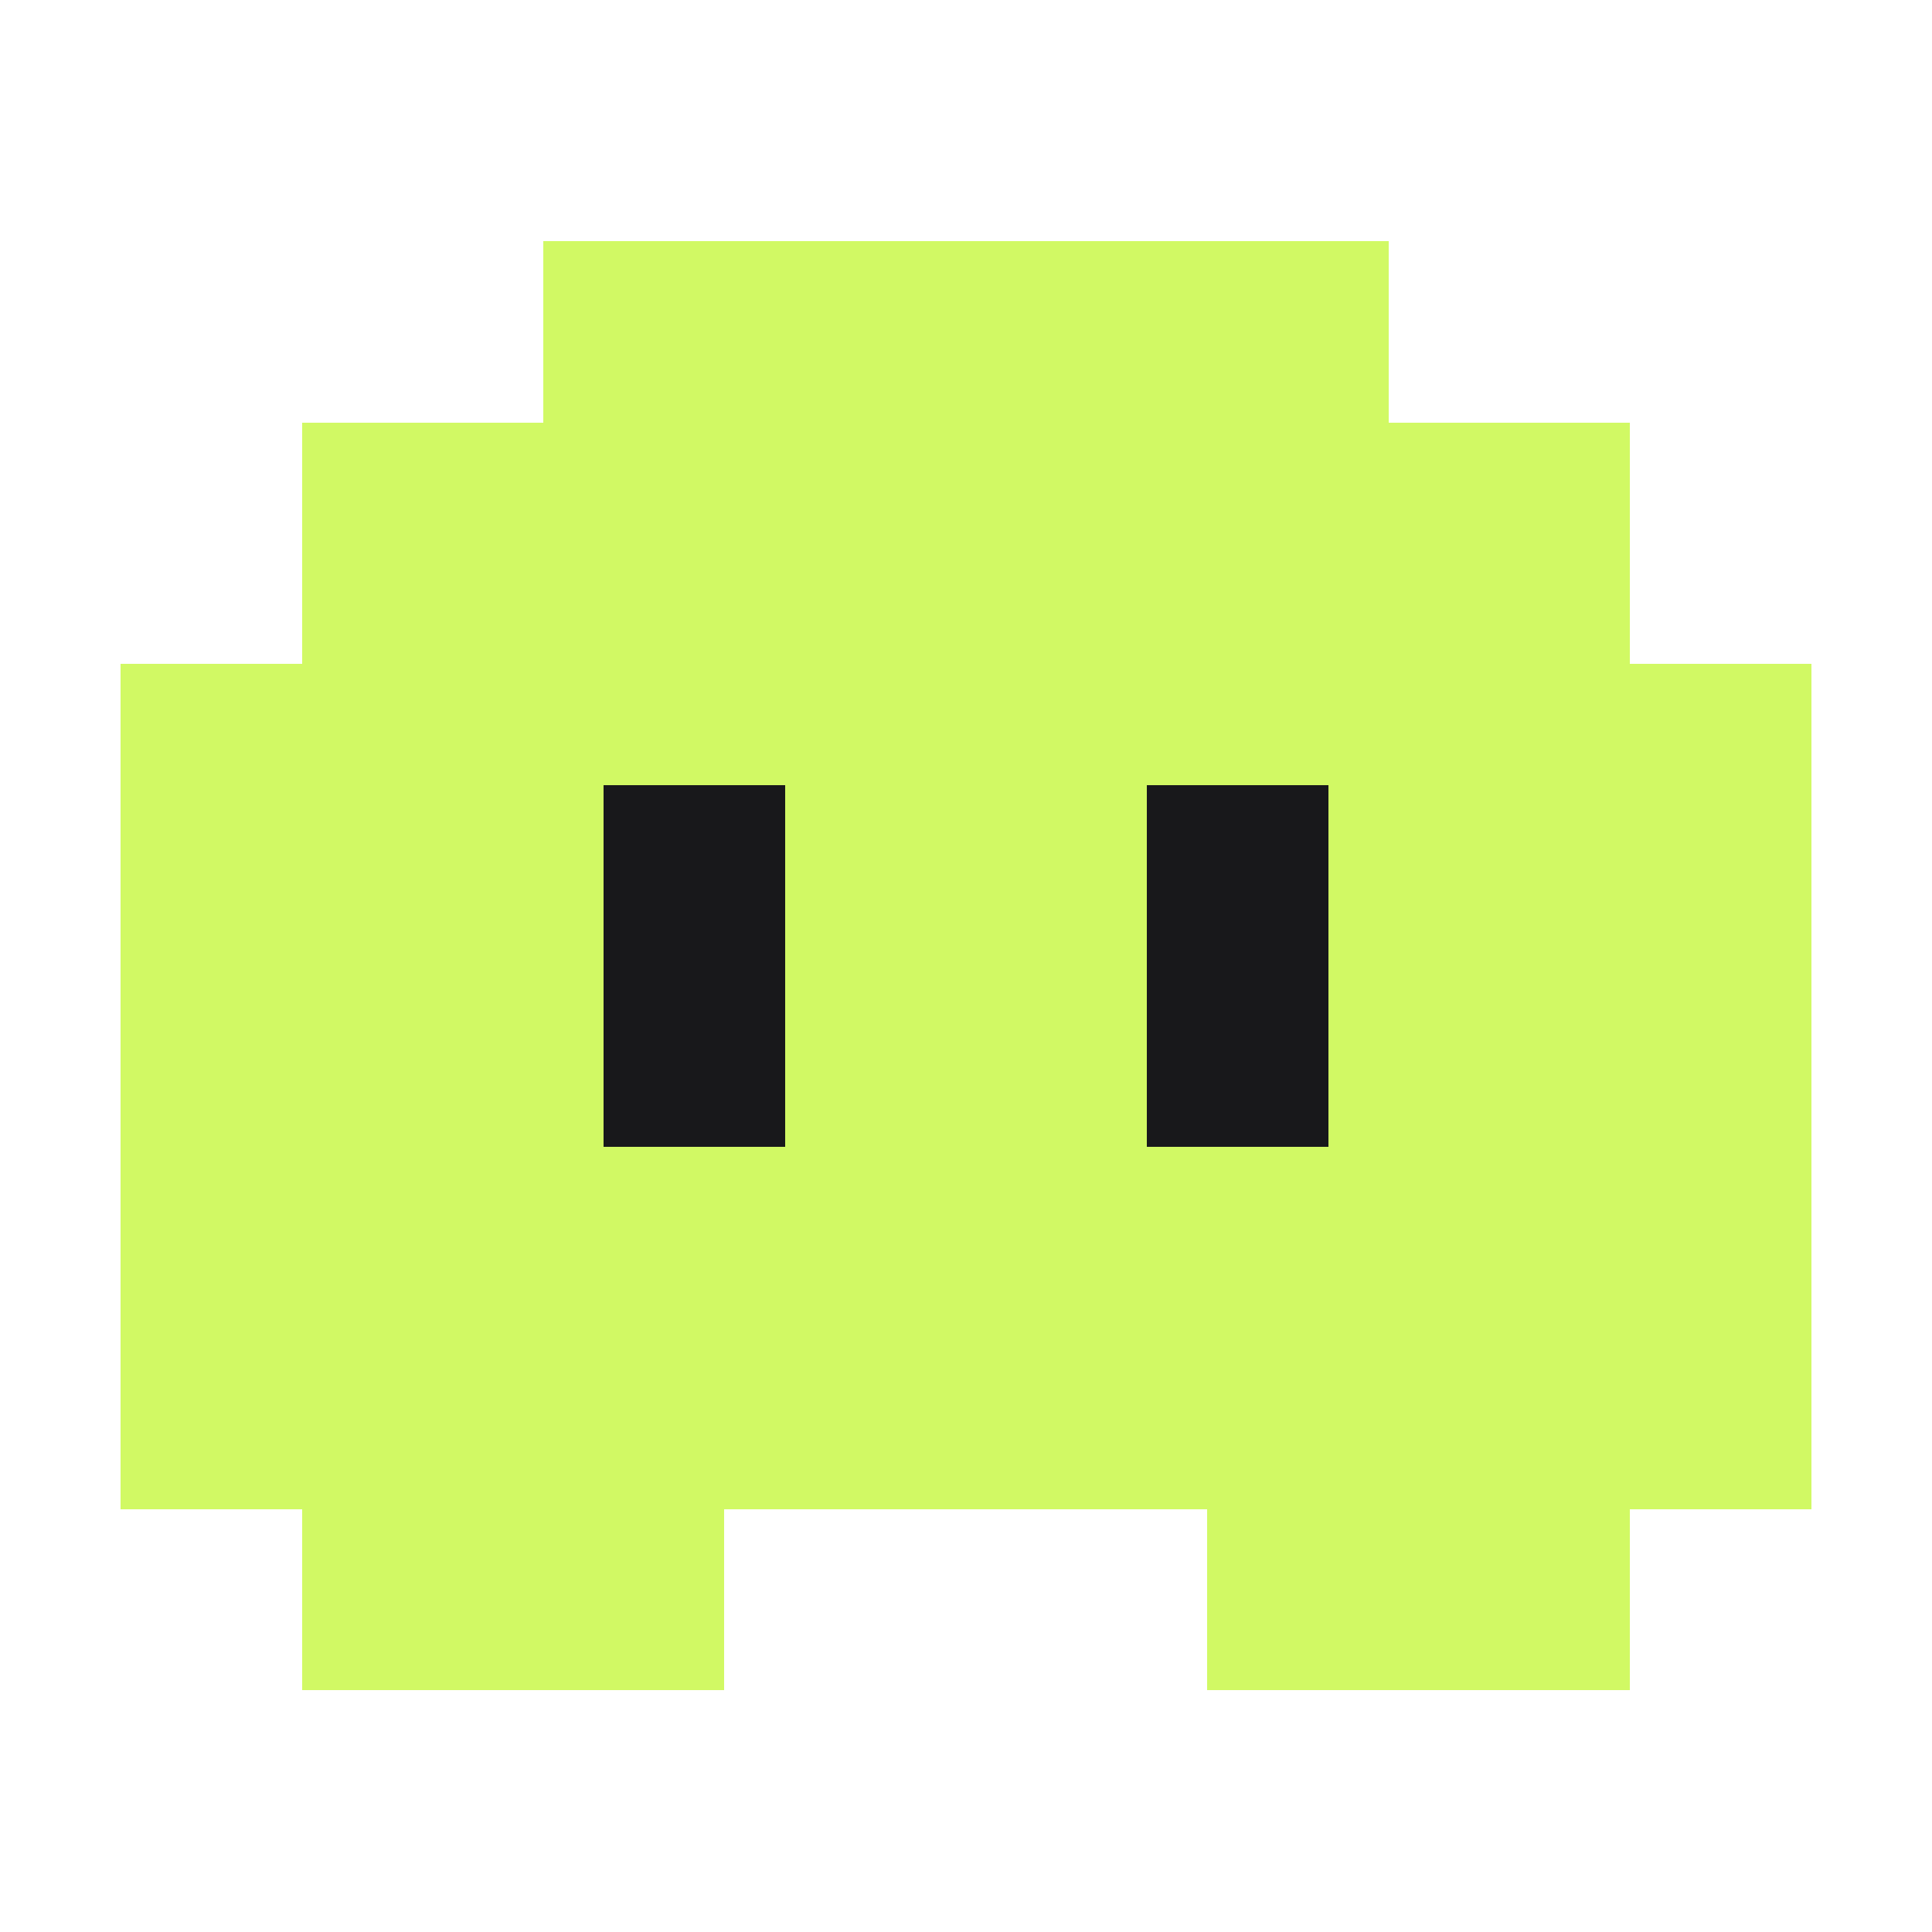
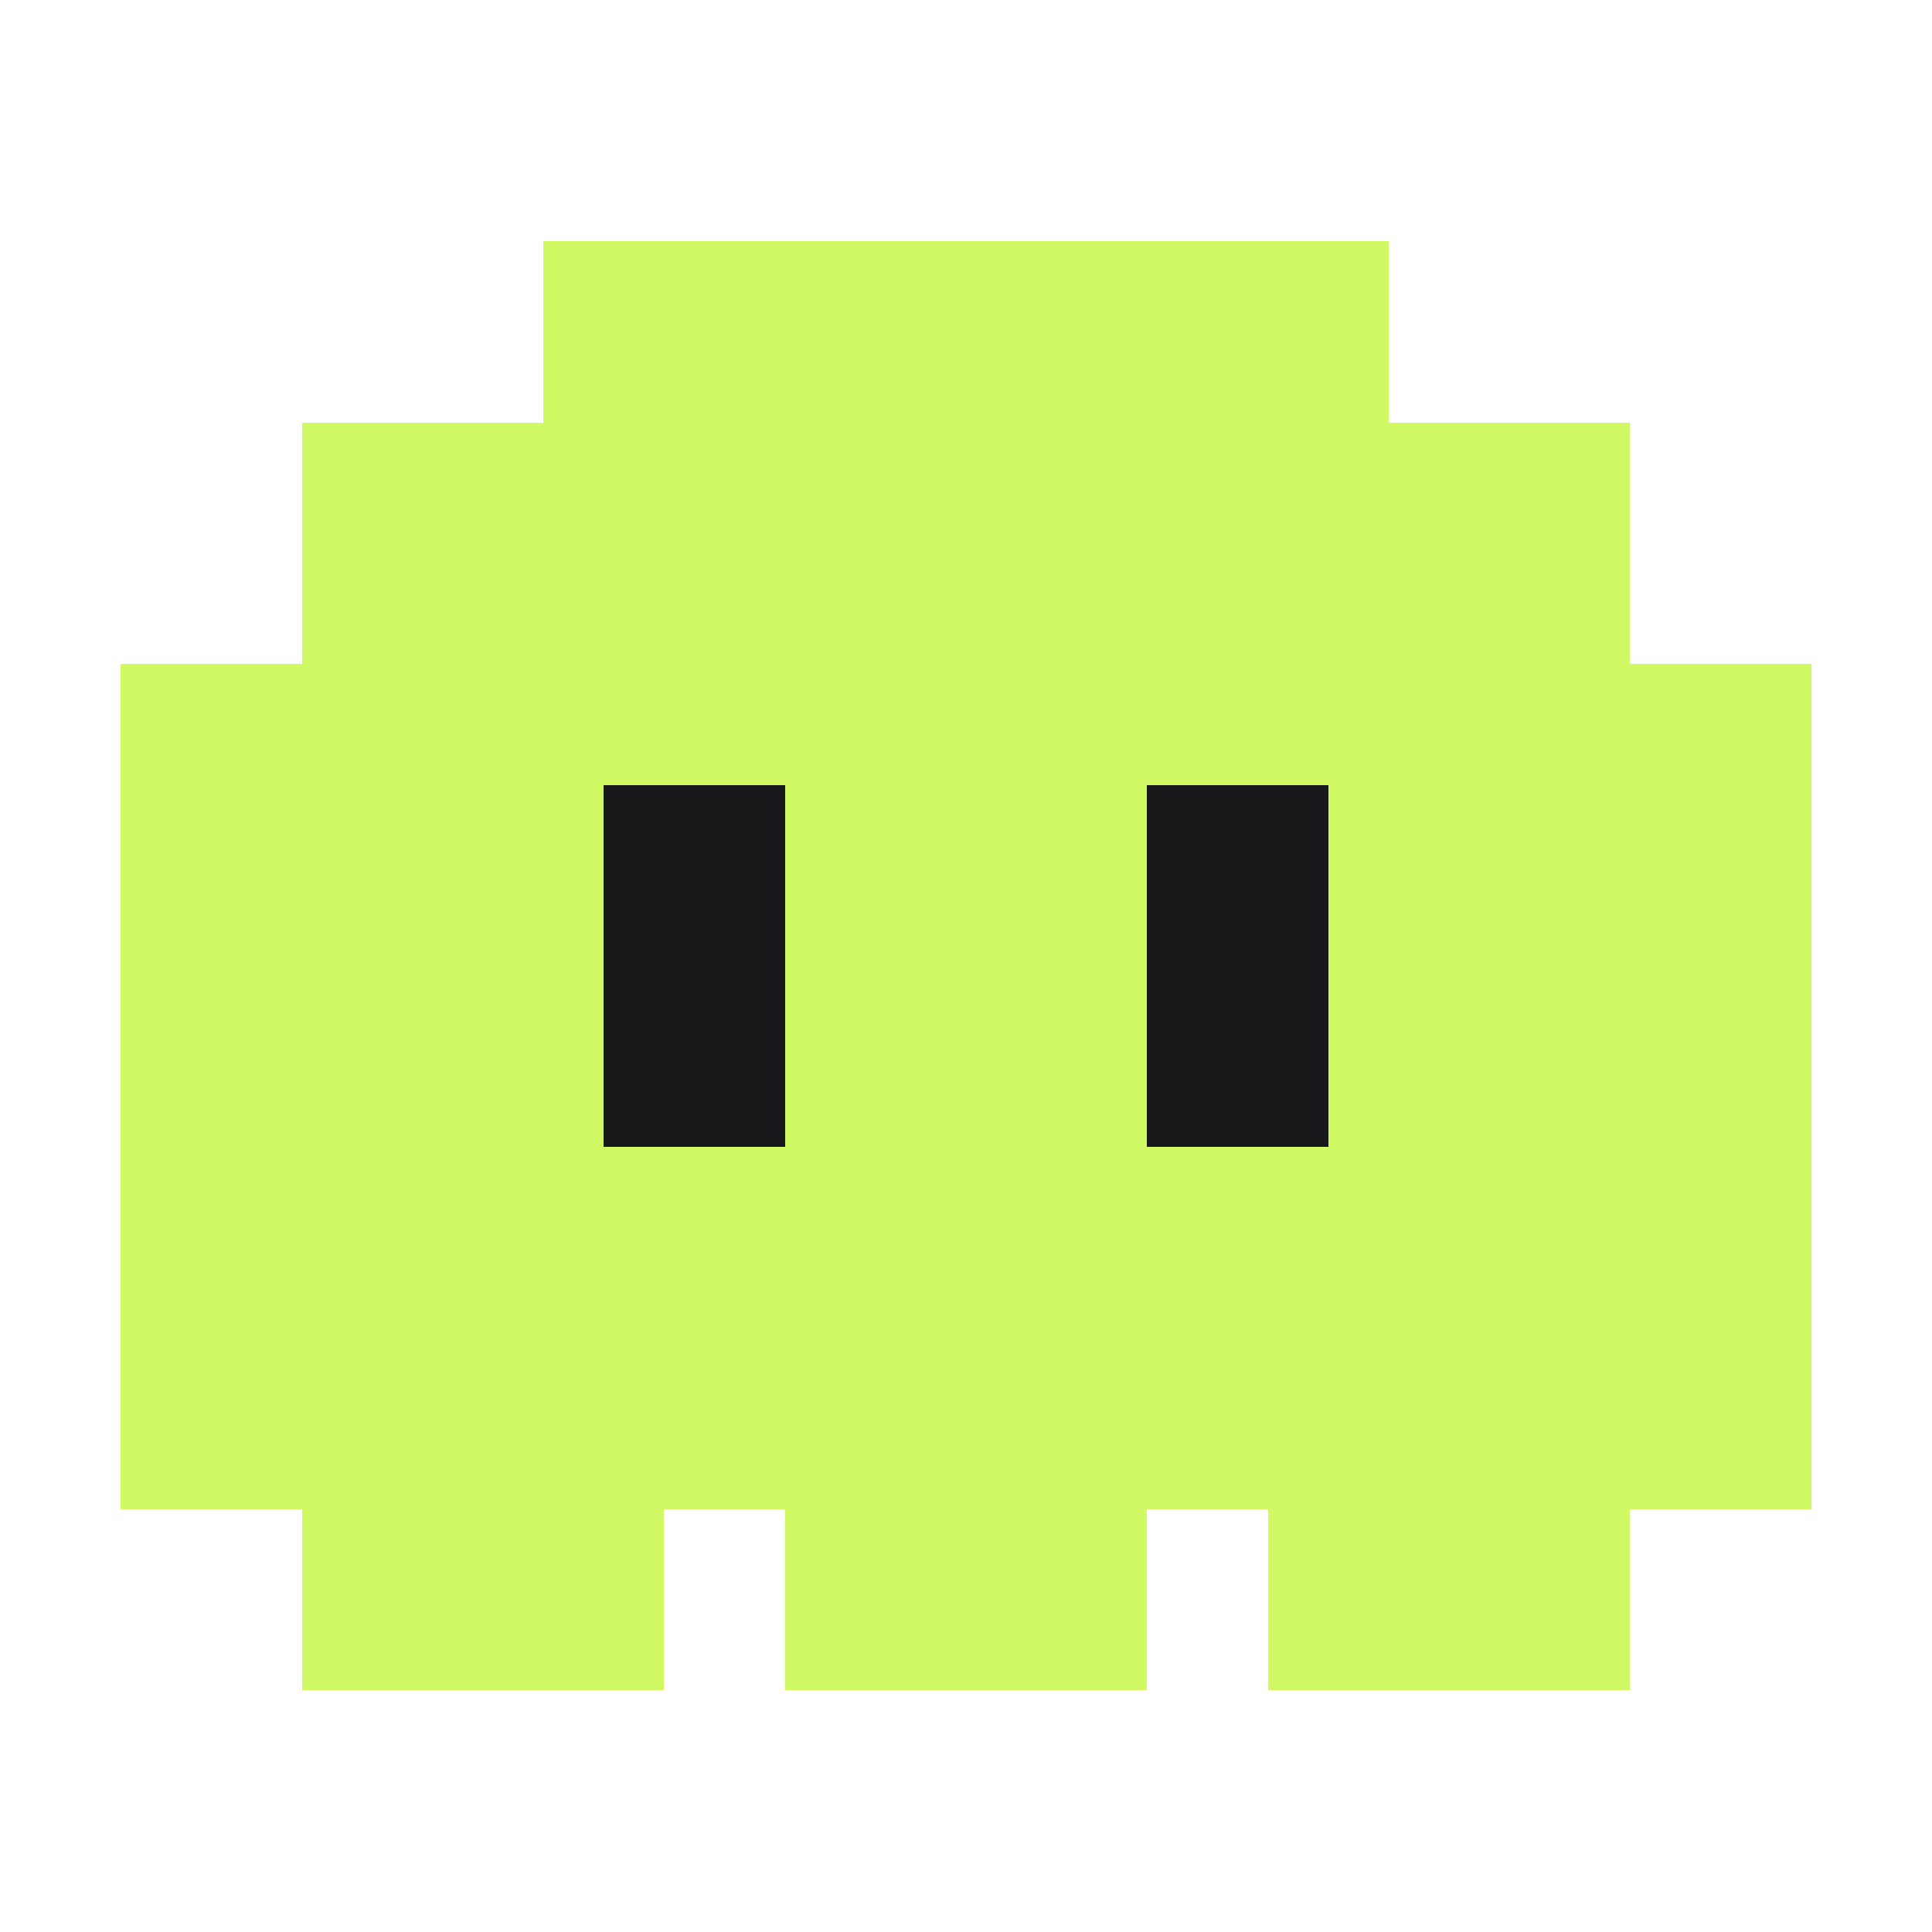
<svg xmlns="http://www.w3.org/2000/svg" viewBox="0 0 32 32" shape-rendering="crispEdges">
-   <path fill="#d1f964" d="M9 4h14v3h4v4h3v14h-3v3h-7v-3h-8v3H5v-3H2V11h3V7h4z" />
+   <path fill="#d1f964" d="M9 4h14v3h4v4h3v14h-3v3h-6v-3h-2v3h-6v-3h-2v3H5v-3H2V11h3V7h4z" />
  <path fill="#18181b" d="M10 13h3v6h-3zm9 0h3v6h-3z" />
</svg>
